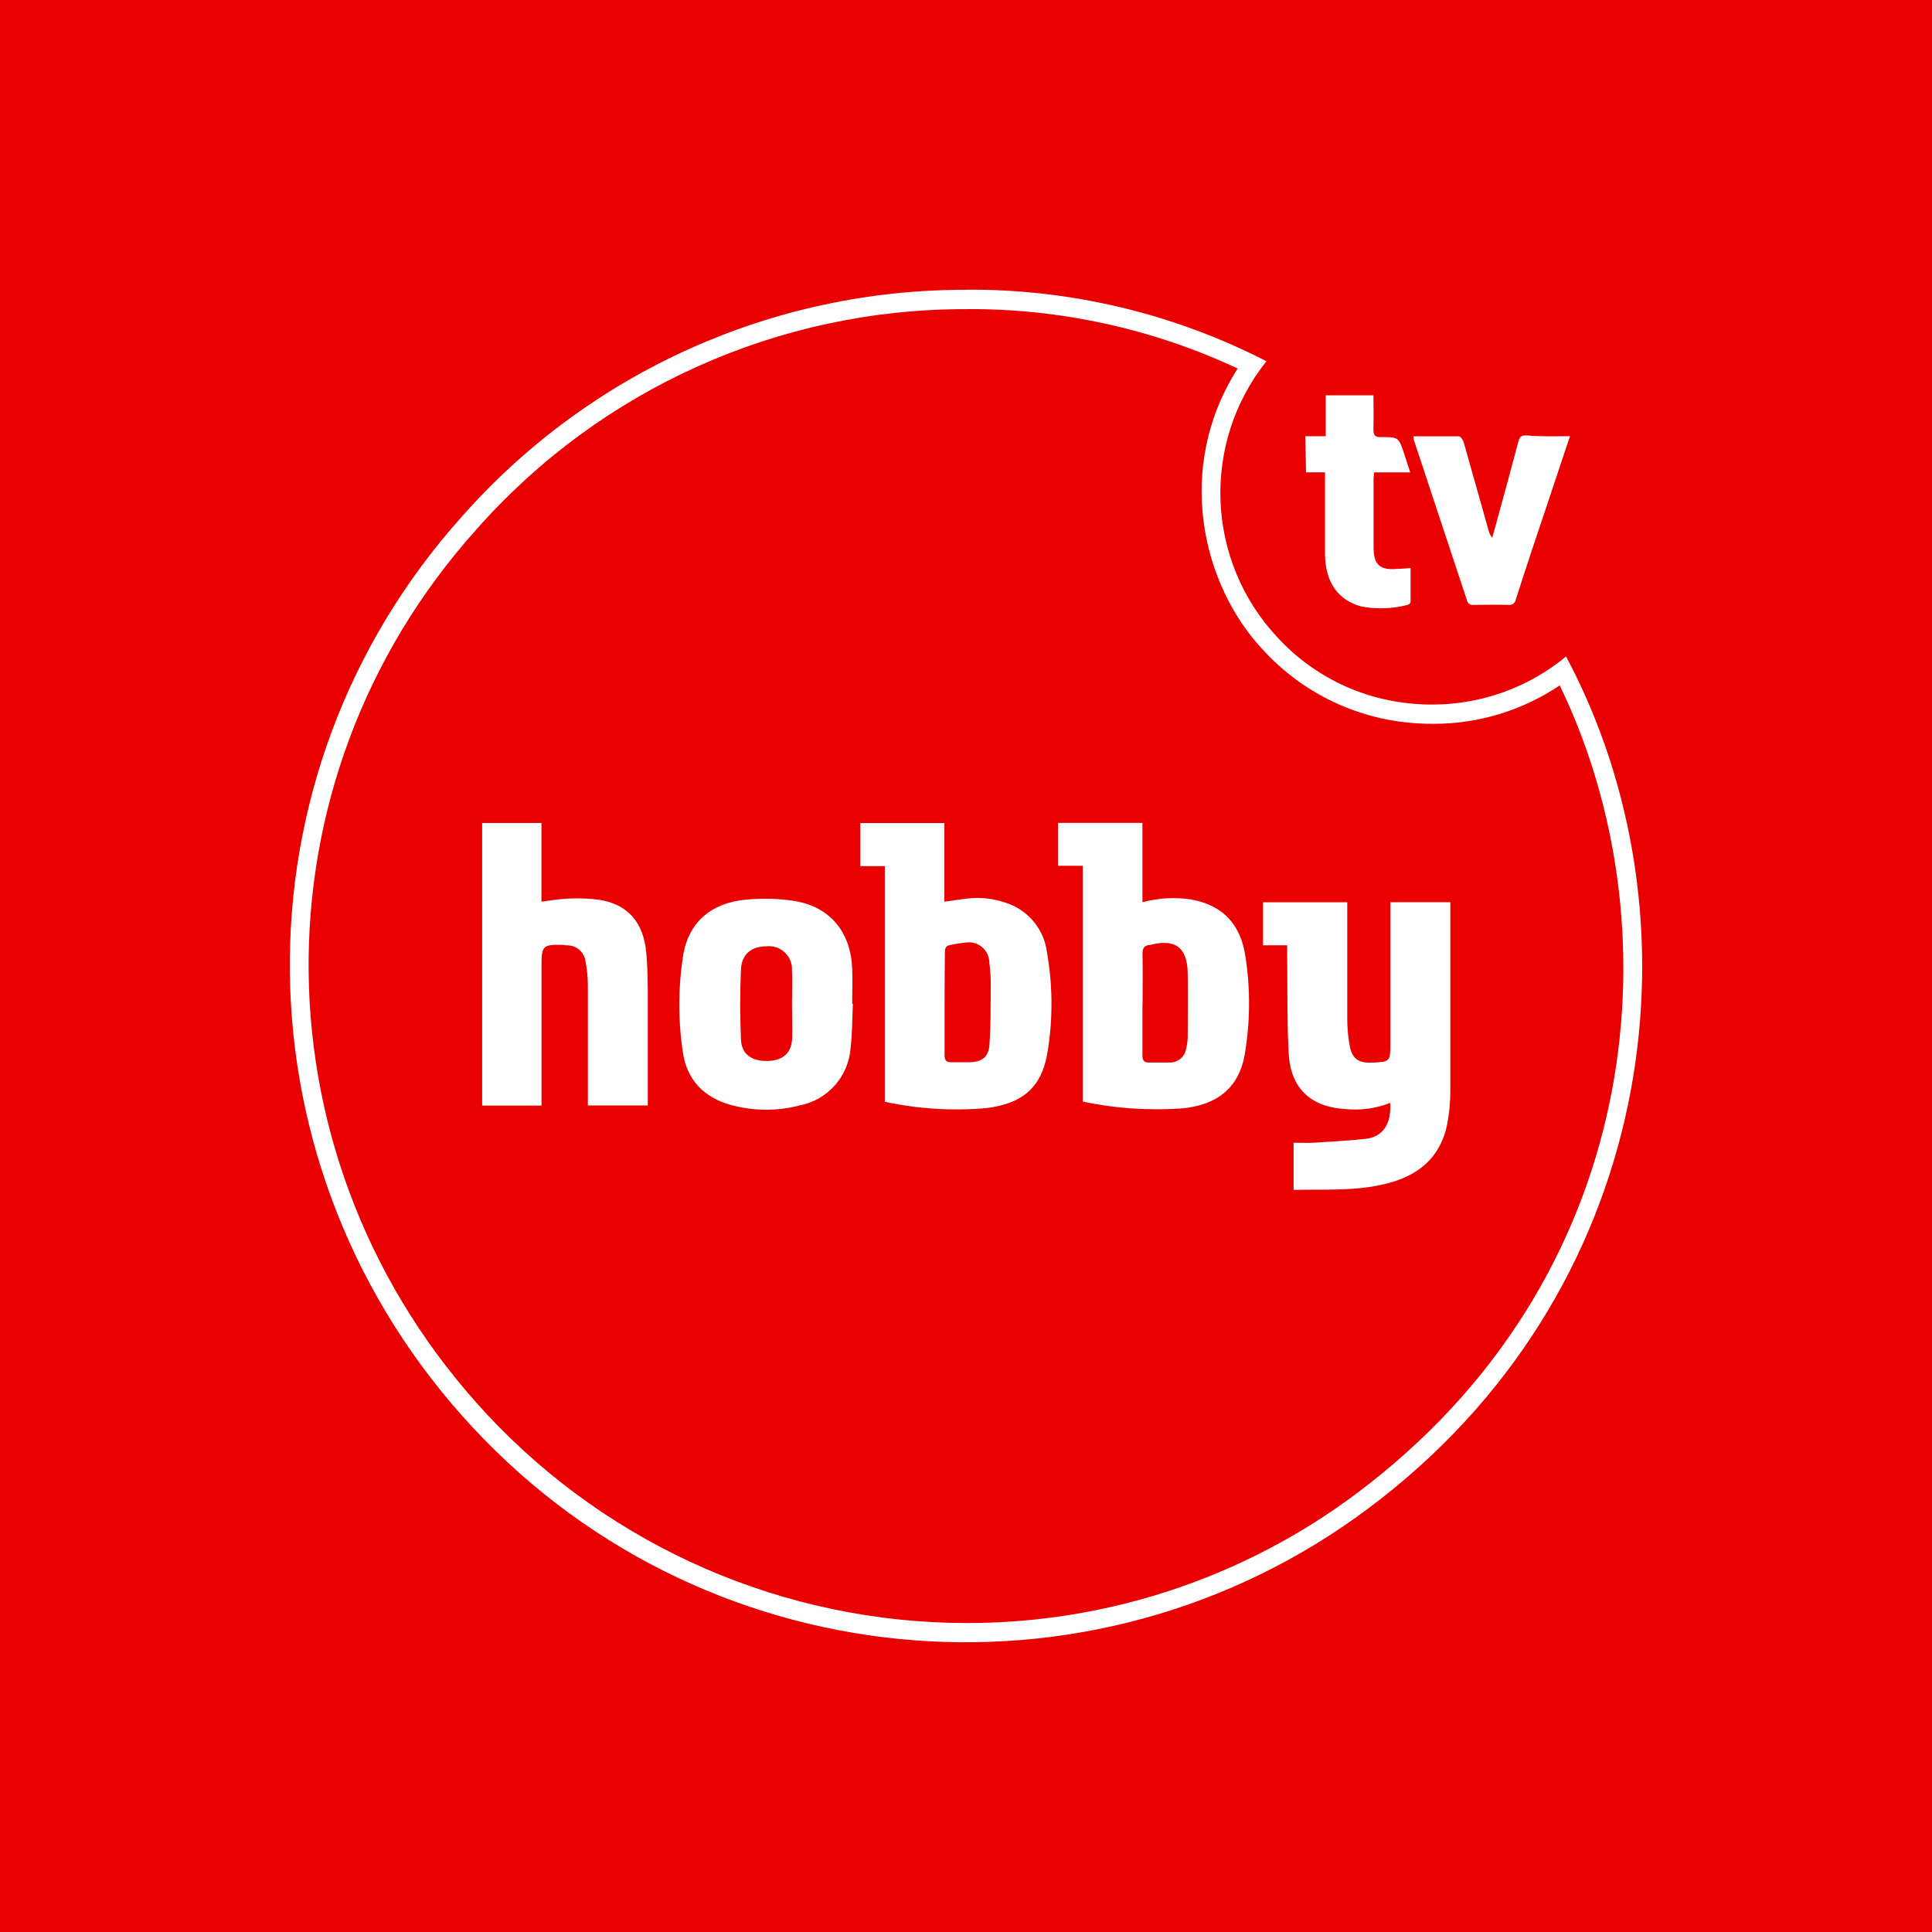
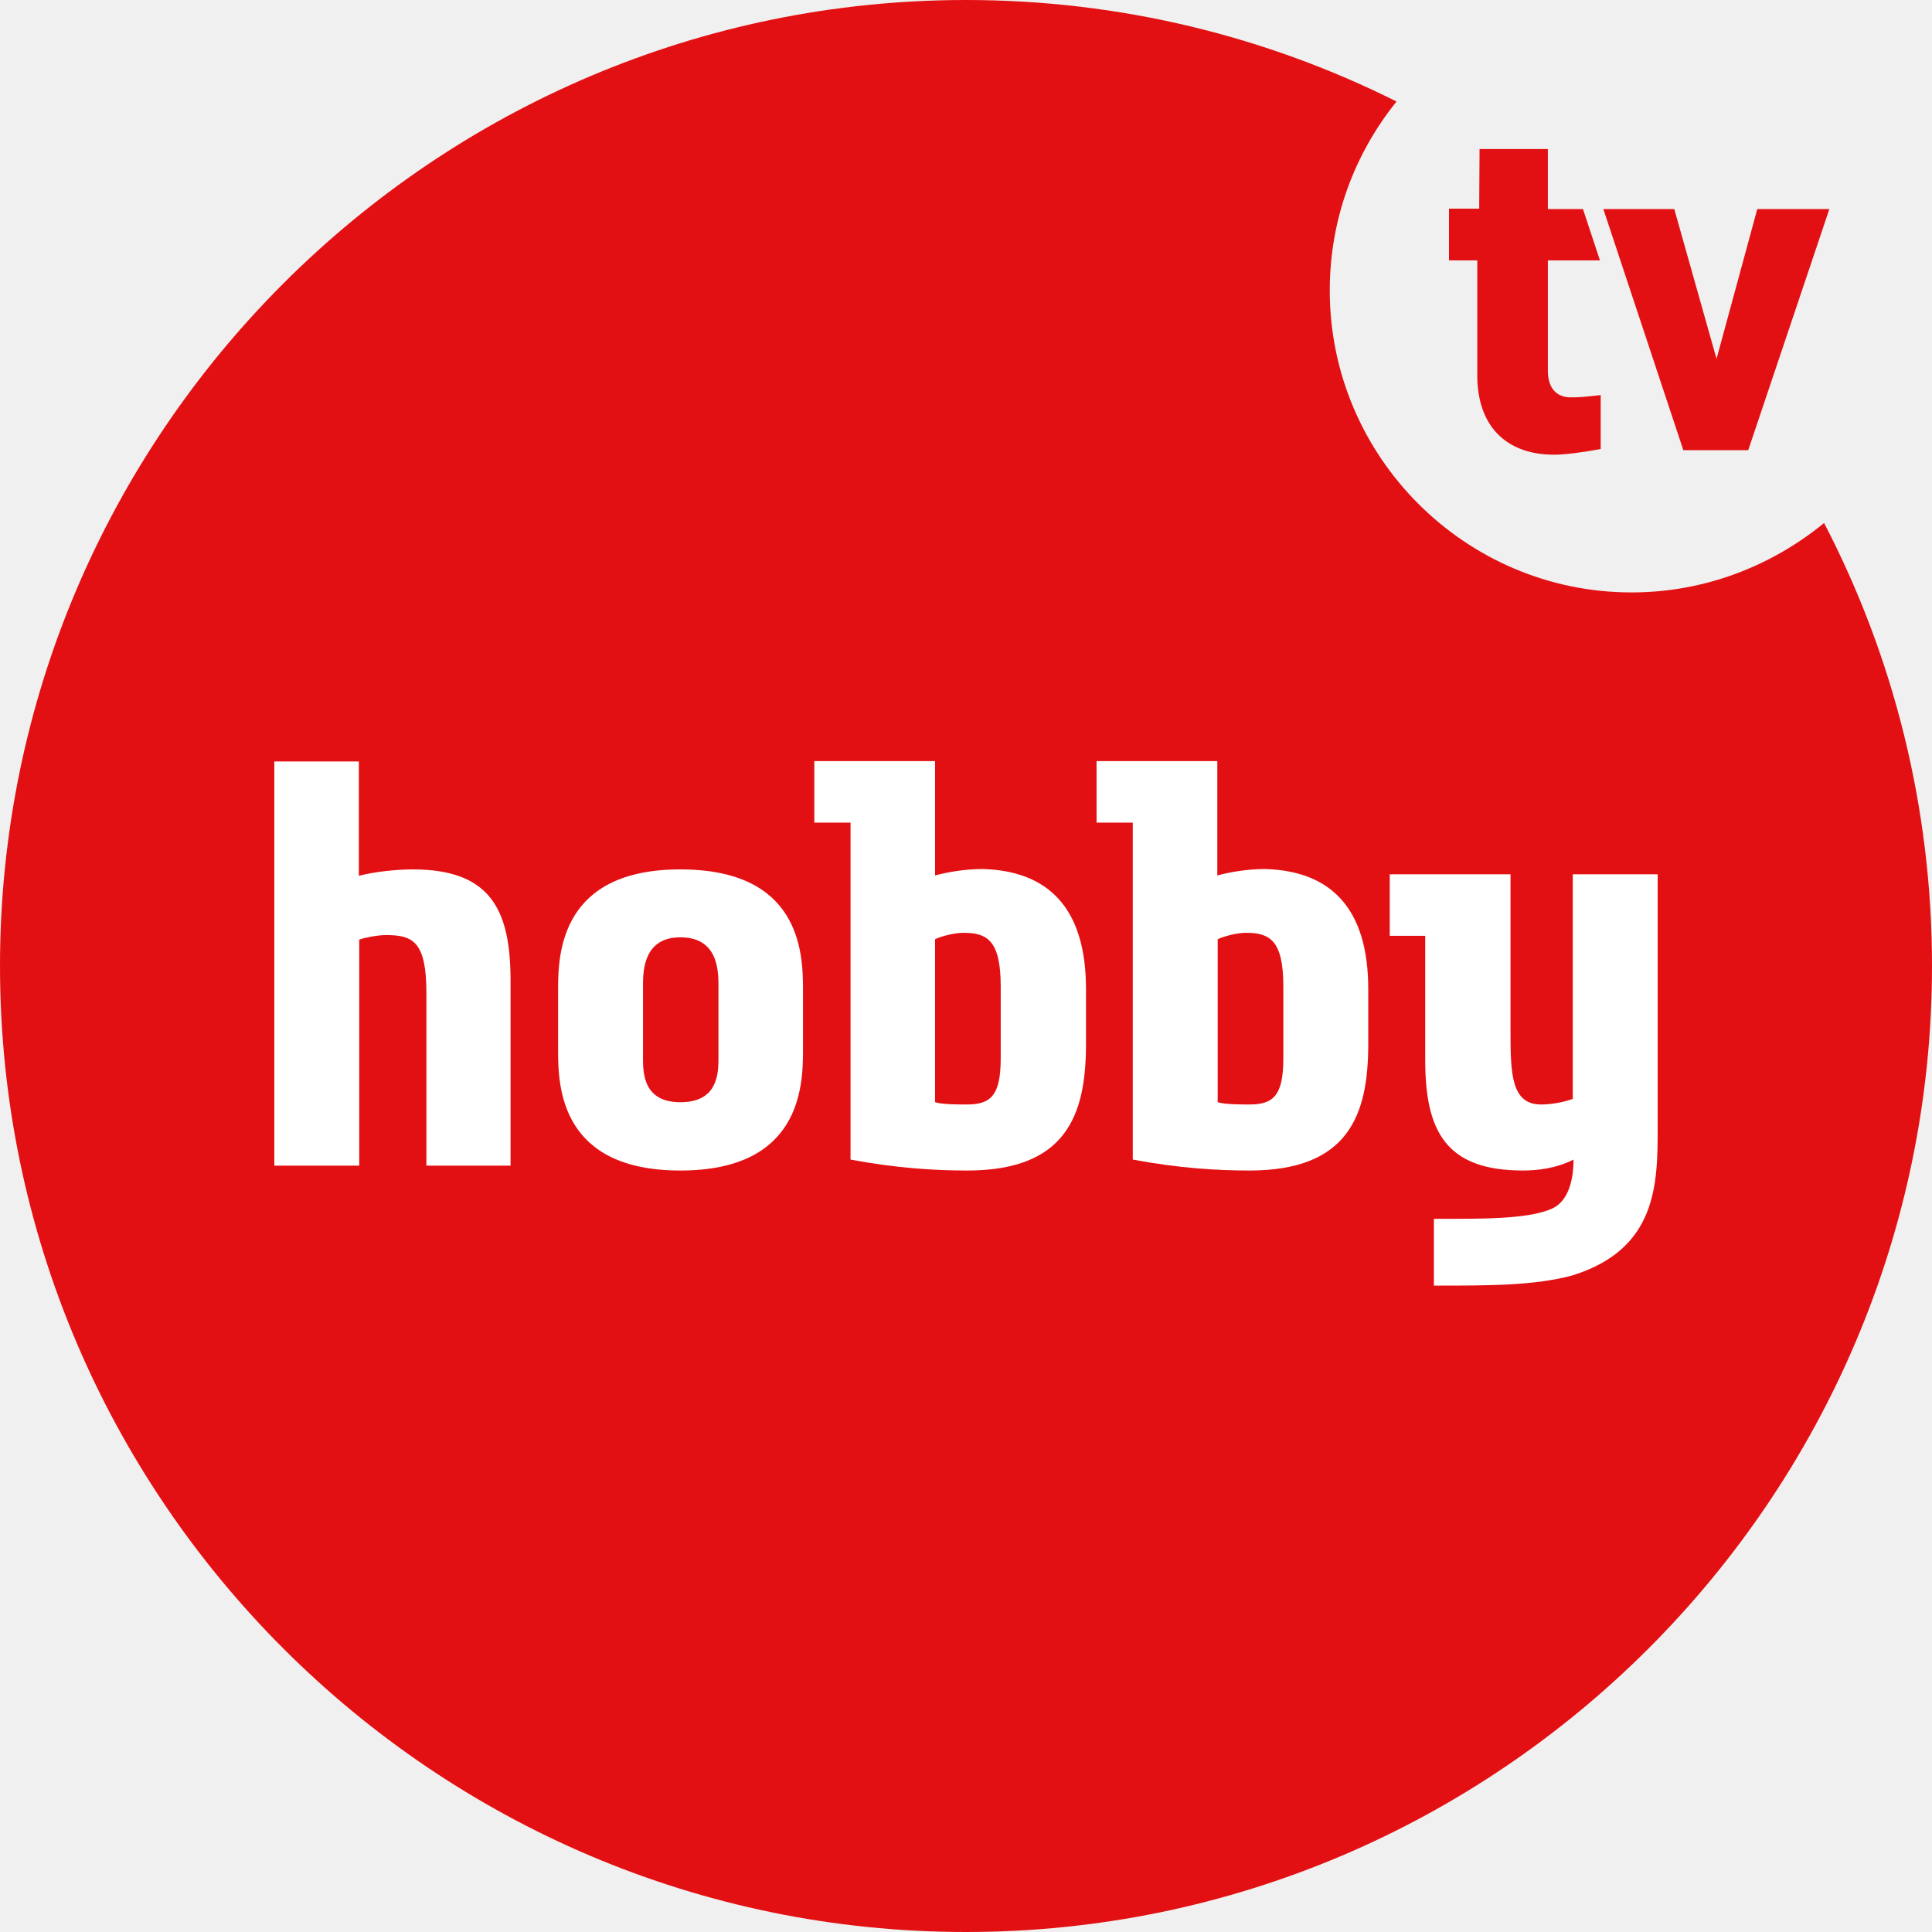
- <svg xmlns="http://www.w3.org/2000/svg" viewBox="0 0 283.46 283.46">
-   <defs>
-     <style>.cls-1{fill:#ea0001;}.cls-2{fill:#fff;}</style>
-   </defs>
-   <g id="Layer_2" data-name="Layer 2">
-     <g id="Ostatní_CZ_kanály" data-name="Ostatní CZ kanály">
-       <g id="hobbytv">
-         <rect class="cls-1" width="283.46" height="283.46" />
-         <g id="logo">
-           <path class="cls-1" d="M229.82,96.32c20.17,37.91,13.92,91.3-27,123.45A98.73,98.73,0,0,1,69.46,209.54c-35.25-37.77-36-95.55-1.6-133.85s85.45-39.84,118-22.67a31,31,0,0,0,1.67,40.5,31,31,0,0,0,42.34,2.8Zm-40,78.26c5-.11,9.88.26,14.62-1.2,4.23-1.29,7.07-4,7.93-8.49a26.09,26.09,0,0,0,.45-4.66c0-9,0-18,0-26.94v-.92H204v20.91c0,2.38-.09,2.48-2.52,2.61h-.3c-1.88,0-2.79-.59-3.14-2.46a21.66,21.66,0,0,1-.36-3.86c0-5.35,0-10.71,0-16.06v-1.15H185.31v6.31h3.54c0,.5,0,.89,0,1.28.06,4.85,0,9.71.22,14.55.27,5.18,3.28,7.94,8.47,8.21a13.89,13.89,0,0,0,6.43-.92c.18,3.08-1,5-3.7,5.29-2.51.27-5,.4-7.55.56-.95.06-1.91,0-2.93,0Zm-60-12.93a50,50,0,0,0,14.76.94c5.34-.62,8.11-3,9-7.85a43.6,43.6,0,0,0,0-14.9,8.8,8.8,0,0,0-6.07-7.39,12.69,12.69,0,0,0-5.7-.61c-1.07.13-2.13.29-3.31.45V120.76H126.22v6.32h3.6Zm37.8-29.28V120.75H155.23v6.3h3.63v34.6a52.94,52.94,0,0,0,14.49,1c5.26-.46,8.4-3.08,9.26-7.82a44.89,44.89,0,0,0,.13-14.4c-.71-4.93-3.44-7.59-7.91-8.43A17.38,17.38,0,0,0,167.62,132.37ZM79.46,162.21V141.42c0-2.65.25-2.89,3-2.82.27,0,.53.05.79.07a2.69,2.69,0,0,1,2.67,2.38,19,19,0,0,1,.34,3.36c0,5.52,0,11,0,16.56v1.22H95V161c0-5.29,0-10.58,0-15.86,0-1.76-.06-3.53-.21-5.28-.38-4.53-2.7-7.21-6.94-7.87a25.08,25.08,0,0,0-4.67-.16c-1.22,0-2.43.28-3.78.44V120.75h-8.7v41.46Zm45.67-14.94H125c0-1.73.06-3.46,0-5.19-.22-5.32-3.23-9-8.4-9.88a28.34,28.34,0,0,0-7.13-.21c-5.18.46-8.55,3.38-9.29,8.33a46.63,46.63,0,0,0,0,14.2c.63,4,3.12,6.51,7,7.59a19.52,19.52,0,0,0,10.15.07,9.26,9.26,0,0,0,7.44-8.45C125.06,151.6,125,149.43,125.13,147.27Z" />
-           <path class="cls-2" d="M141.79,42.52v2.83h0a92.5,92.5,0,0,1,39.8,8.72c-9.3,14.55-5.27,31.84,3.83,41.4A33.27,33.27,0,0,0,208,106.13c.78.05,1.56.07,2.32.07a33.1,33.1,0,0,0,18.52-5.64c16.83,34.75,12.8,85.13-27.78,117a95.27,95.27,0,0,1-59.34,20.57A96.32,96.32,0,0,1,71.53,207.6c-34.4-36.85-35.07-92.75-1.56-130a95.54,95.54,0,0,1,71.82-32.24V42.52m0,0A98.36,98.36,0,0,0,67.86,75.69c-34.43,38.3-33.65,96.08,1.6,133.85a98.71,98.71,0,0,0,133.31,10.23c41-32.15,47.22-85.54,27-123.45a30.79,30.79,0,0,1-19.54,7.05c-.7,0-1.41,0-2.13-.07a30.41,30.41,0,0,1-20.67-9.78A31,31,0,0,1,185.81,53a95,95,0,0,0-44-10.5Z" />
-           <path class="cls-2" d="M230.35,64c-1,3-2,5.9-2.93,8.76-1.69,5-3.38,10.08-5,15.12a1,1,0,0,1-1.19.87c-1.66-.06-3.32,0-5,0a.86.86,0,0,1-1-.68q-3.86-11.69-7.74-23.35a6.48,6.48,0,0,1-.13-.7c2.27,0,4.48,0,6.7,0,.24,0,.59.53.69.87,1.24,4.34,2.45,8.69,3.67,13a2.51,2.51,0,0,0,.51,1c.17-.57.34-1.14.49-1.72,1.13-4.13,2.27-8.26,3.36-12.4.17-.66.43-.91,1.13-.89C226,64.07,228.08,64,230.35,64Z" />
-           <path class="cls-2" d="M191.51,64h3V58h7c0,1.68.05,3.33,0,5,0,.87.22,1.14,1.11,1.13,2.58,0,2.58,0,3.4,2.44.29.87.57,1.75.88,2.74h-5.3c0,.37-.07.66-.07,1,0,3.33,0,6.65,0,10,0,2.58.94,3.39,3.52,3.15.58,0,1.17-.07,1.91-.12,0,1.74,0,3.39,0,5a.67.67,0,0,1-.44.41,15.66,15.66,0,0,1-6.71.25c-3.48-.89-5.38-3.56-5.41-7.74,0-3.52,0-7,0-10.57V69.3h-2.78Z" />
-           <path class="cls-2" d="M189.79,174.58v-6.92c1,0,2,.05,2.93,0,2.52-.16,5-.29,7.55-.56,2.67-.28,3.88-2.21,3.7-5.29a13.89,13.89,0,0,1-6.43.92c-5.19-.27-8.2-3-8.47-8.21-.25-4.84-.16-9.7-.22-14.55,0-.39,0-.78,0-1.28h-3.54v-6.31h12.36v1.15c0,5.35,0,10.71,0,16.06a21.66,21.66,0,0,0,.36,3.86c.35,1.87,1.26,2.51,3.14,2.46h.3c2.43-.13,2.52-.23,2.52-2.61V132.37h8.8v.92c0,9,0,18,0,26.94a26.09,26.09,0,0,1-.45,4.66c-.86,4.45-3.7,7.2-7.93,8.49C199.67,174.84,194.75,174.47,189.79,174.58Z" />
-           <path class="cls-2" d="M129.82,161.65V127.08h-3.6v-6.32h12.33v11.53c1.18-.16,2.24-.32,3.31-.45a12.69,12.69,0,0,1,5.7.61,8.8,8.8,0,0,1,6.07,7.39,43.6,43.6,0,0,1,0,14.9c-.89,4.83-3.66,7.23-9,7.85A50,50,0,0,1,129.82,161.65Zm8.77-14.37c0,2.52,0,5.05,0,7.57,0,.76.27,1,1,1s1.66,0,2.49,0c2,0,3-.73,3.1-2.72.19-2.78.16-5.58.18-8.36a25.29,25.29,0,0,0-.2-3.48,3,3,0,0,0-3.43-3,17.66,17.66,0,0,0-2.26.35c-.63.09-.85.41-.84,1.07C138.61,142.29,138.59,144.78,138.59,147.28Z" />
-           <path class="cls-2" d="M167.62,132.37a17.38,17.38,0,0,1,7.21-.39c4.47.84,7.2,3.5,7.91,8.43a44.89,44.89,0,0,1-.13,14.4c-.86,4.74-4,7.36-9.26,7.82a52.94,52.94,0,0,1-14.49-1v-34.6h-3.63v-6.3h12.39Zm0,14.94c0,2.53,0,5.06,0,7.58,0,.69.23,1,.9,1,1,0,2.07,0,3.09,0a2.38,2.38,0,0,0,2.41-2,7.4,7.4,0,0,0,.24-1.67c0-3.16.06-6.32,0-9.48-.08-3.77-1.87-5.06-5.54-4.09l-.09,0c-.77.08-1,.48-1,1.26C167.67,142.39,167.64,144.85,167.64,147.31Z" />
-           <path class="cls-2" d="M79.46,162.21H70.74V120.75h8.7v11.54c1.35-.16,2.56-.4,3.78-.44a25.08,25.08,0,0,1,4.67.16c4.24.66,6.56,3.34,6.94,7.87.15,1.75.2,3.52.21,5.28,0,5.28,0,10.57,0,15.86v1.17H86.25V161c0-5.52,0-11,0-16.56a19,19,0,0,0-.34-3.36,2.69,2.69,0,0,0-2.67-2.38c-.26,0-.52-.07-.79-.07-2.72-.07-3,.17-3,2.82v20.79Z" />
-           <path class="cls-2" d="M125.13,147.27c-.1,2.16-.07,4.33-.33,6.46a9.26,9.26,0,0,1-7.44,8.45,19.52,19.52,0,0,1-10.15-.07c-3.89-1.08-6.38-3.6-7-7.59a46.63,46.63,0,0,1,0-14.2c.74-4.95,4.11-7.87,9.29-8.33a28.34,28.34,0,0,1,7.13.21c5.17.87,8.18,4.56,8.4,9.88.07,1.73,0,3.46,0,5.19Zm-8.93.11c0-1.66.08-3.32,0-5a3.38,3.38,0,0,0-3.71-3.54c-2.24,0-3.69,1.14-3.78,3.46-.15,3.38-.13,6.78,0,10.16.07,2.15,1.46,3.21,3.77,3.2s3.61-1.07,3.74-3.22C116.28,150.77,116.2,149.07,116.2,147.38Z" />
-         </g>
-       </g>
-     </g>
+ <svg xmlns="http://www.w3.org/2000/svg" xmlns:xlink="http://www.w3.org/1999/xlink" version="1.1" id="Слой_1" x="0px" y="0px" viewBox="0 0 512 512" style="enable-background:new 0 0 512 512;" xml:space="preserve">
+   <style type="text/css">
+ 	.st0{clip-path:url(#SVGID_2_);fill-rule:evenodd;clip-rule:evenodd;fill:#E31013;}
+ 	.st1{clip-path:url(#SVGID_2_);fill-rule:evenodd;clip-rule:evenodd;fill:#FFFFFF;}
+ </style>
+   <g>
+     <defs>
+       <rect id="SVGID_1_" width="512" height="512" />
+     </defs>
+     <clipPath id="SVGID_2_">
+       <use xlink:href="#SVGID_1_" style="overflow:visible;" />
+     </clipPath>
+     <path class="st0" d="M432.4,157c-44.1,0-80-36-80-80c0-19,6.6-36.3,17.7-50.1C335.7,9.7,297,0,256,0C115,0,0,114.9,0,256   s115,256,256,256c141,0,256-115,256-256c0-42.3-10.3-82.2-28.6-117.4C469.5,150,451.7,157,432.4,157" />
+     <path class="st1" d="M300.2,218v89.3c12.3,2.3,22.4,2.9,30.9,2.9c26.2,0,31.5-14.6,31.5-33.5v-14.6c0-21.8-10.3-31.3-27.3-31.8   c-4.8,0-9.3,0.8-12.7,1.7v-30.3h-32V218H300.2z M322.7,248.9c1.7-0.8,5.1-1.7,7.5-1.7c6.3,0,9.9,2,9.9,14.2v19.1   c0,9.9-2.7,12.2-9,12.2c-2.4,0-6.5,0-8.4-0.6V248.9z" />
+     <path class="st1" d="M225.4,218v89.3c12.3,2.3,22.4,2.9,30.9,2.9c26.2,0,31.5-14.6,31.5-33.5v-14.6c0-21.8-10.3-31.3-27.3-31.8   c-4.8,0-9.3,0.8-12.7,1.7v-30.3h-32V218H225.4z M247.8,248.9c1.7-0.8,5.1-1.7,7.5-1.7c6.3,0,9.9,2,9.9,14.2v19.1   c0,9.9-2.7,12.2-9,12.2c-2.4,0-6.5,0-8.4-0.6V248.9z" />
+     <path class="st1" d="M212.8,262c0-9.8-0.9-31.6-32.5-31.6c-31.5,0-32.4,22-32.4,31.6v16.6c0,9.8,0.9,31.6,32.4,31.6   c31.6,0,32.5-21.9,32.5-31.6V262z M190.4,280.5c0,4.2-0.3,11.6-10.1,11.6c-9.6,0-9.9-7.4-9.9-11.6v-19.4c0-4.1,0.3-12.7,9.9-12.7   c9.8,0,10.1,8.5,10.1,12.7V280.5z" />
+     <path class="st1" d="M403.6,310.2c3.6,0,8.7-0.5,13.4-2.9c0,5.3-1.3,11-5.7,13c-6.5,2.9-19.3,2.7-31.3,2.7v17.7   c14.9,0,26.7,0,36.7-2.7c22.5-7,22.6-24.3,22.6-39.2v-67.1h-22.5v59.5c-2.4,0.9-5.6,1.5-8.4,1.5c-8,0-8.1-8.4-8.1-19.6v-41.4h-32   V248h9.4v32.9C377.7,299.7,383.1,310.2,403.6,310.2" />
+     <path class="st1" d="M112.9,308.9h22.4v-49.1c0-18.8-5.4-29.4-25.9-29.4c-4.3,0-10.1,0.6-14.3,1.7v-30.3H72.7v107.1h22.5V249   c1.7-0.6,5.1-1.2,7.1-1.2c7.2,0,10.7,1.8,10.7,15.4V308.9z" />
+     <polygon class="st0" points="446.1,119.3 463.3,119.3 484.8,55.4 465.7,55.4 454.9,95.1 443.7,55.4 424.9,55.4  " />
+     <path class="st0" d="M424.2,104.7c-5.2,0.6-6.1,0.6-8,0.6c-3,0-6-1.7-6-7.1V69H424l-4.5-13.6h-9.3V39.5h-18.1l-0.1,15.8h-8V69h7.5   v31.4c0.4,13.7,8.8,20.1,20.3,20.1c2.9,0,7.5-0.6,12.4-1.5V104.7z" />
  </g>
</svg>
